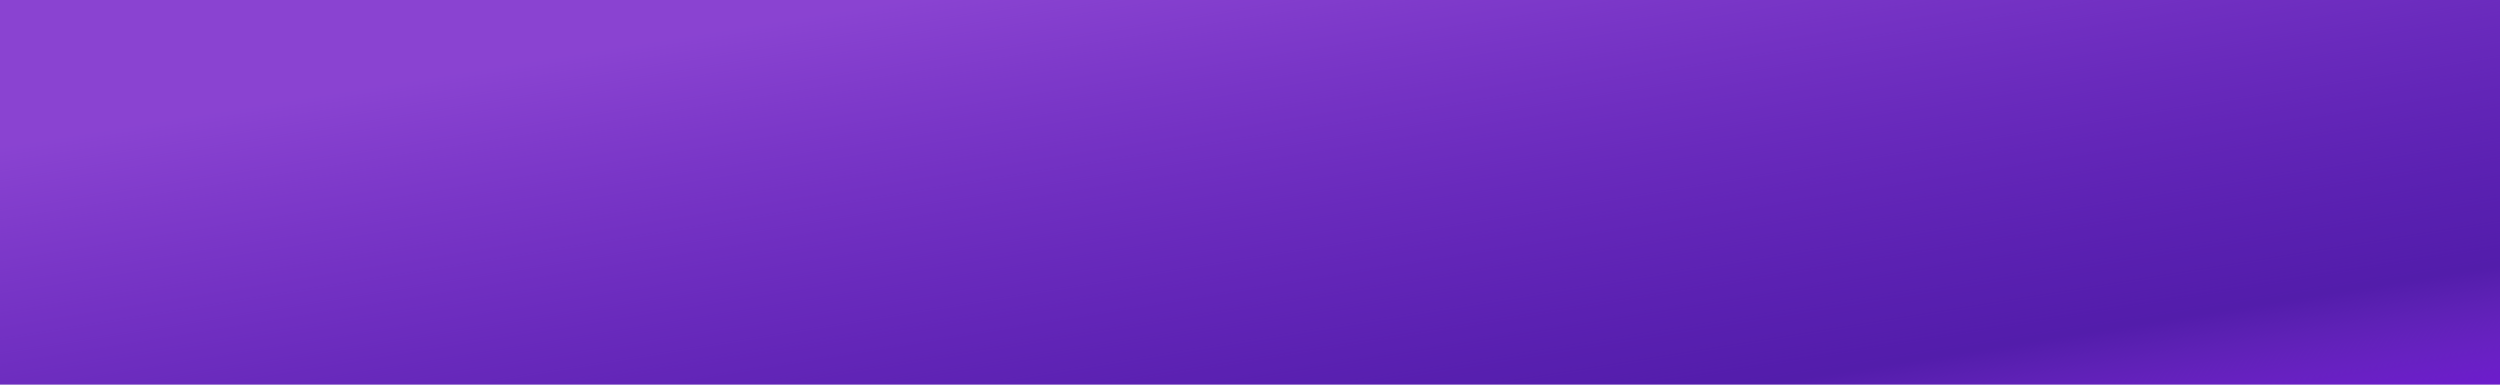
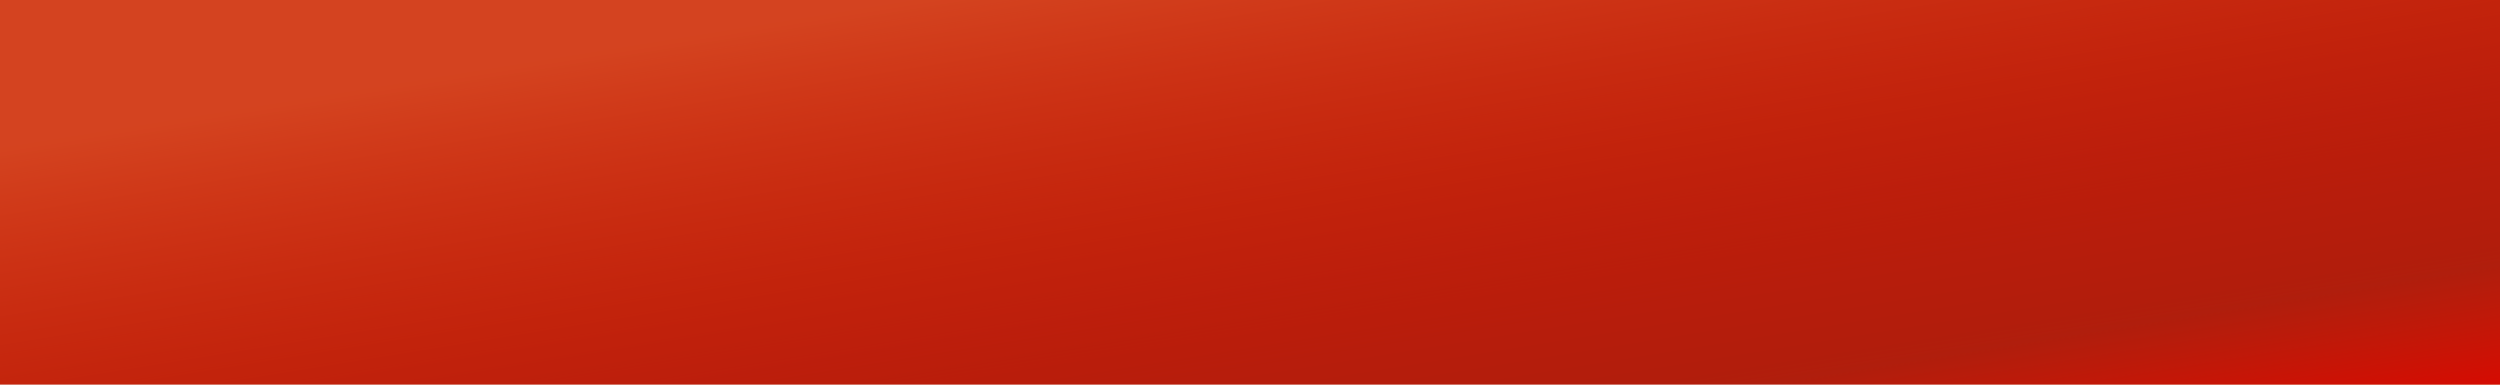
<svg xmlns="http://www.w3.org/2000/svg" width="286" height="44" viewBox="0 0 286 44" fill="none">
-   <rect width="286" height="44" fill="#531DAB" />
+   <rect width="286" height="44" fill="#B01E0D" />
  <rect width="286" height="44" fill="url(#paint0_linear_25656_80129)" style="mix-blend-mode:soft-light" />
  <defs>
    <linearGradient id="paint0_linear_25656_80129" x1="286.174" y1="43.557" x2="272.305" y2="-42.223" gradientUnits="userSpaceOnUse">
-       <stop offset="0.001" stop-color="#B37FEB" />
-       <stop offset="0.15" stop-color="#D2AEF5" stop-opacity="0" />
-       <stop offset="0.829" stop-color="#EFDBFF" />
+       <stop offset="0.001" stop-color="#FF2A12" />
+       <stop offset="0.15" stop-color="#FF5A2A" stop-opacity="0" />
+       <stop offset="0.829" stop-color="#FFD8CC" />
    </linearGradient>
  </defs>
</svg>
